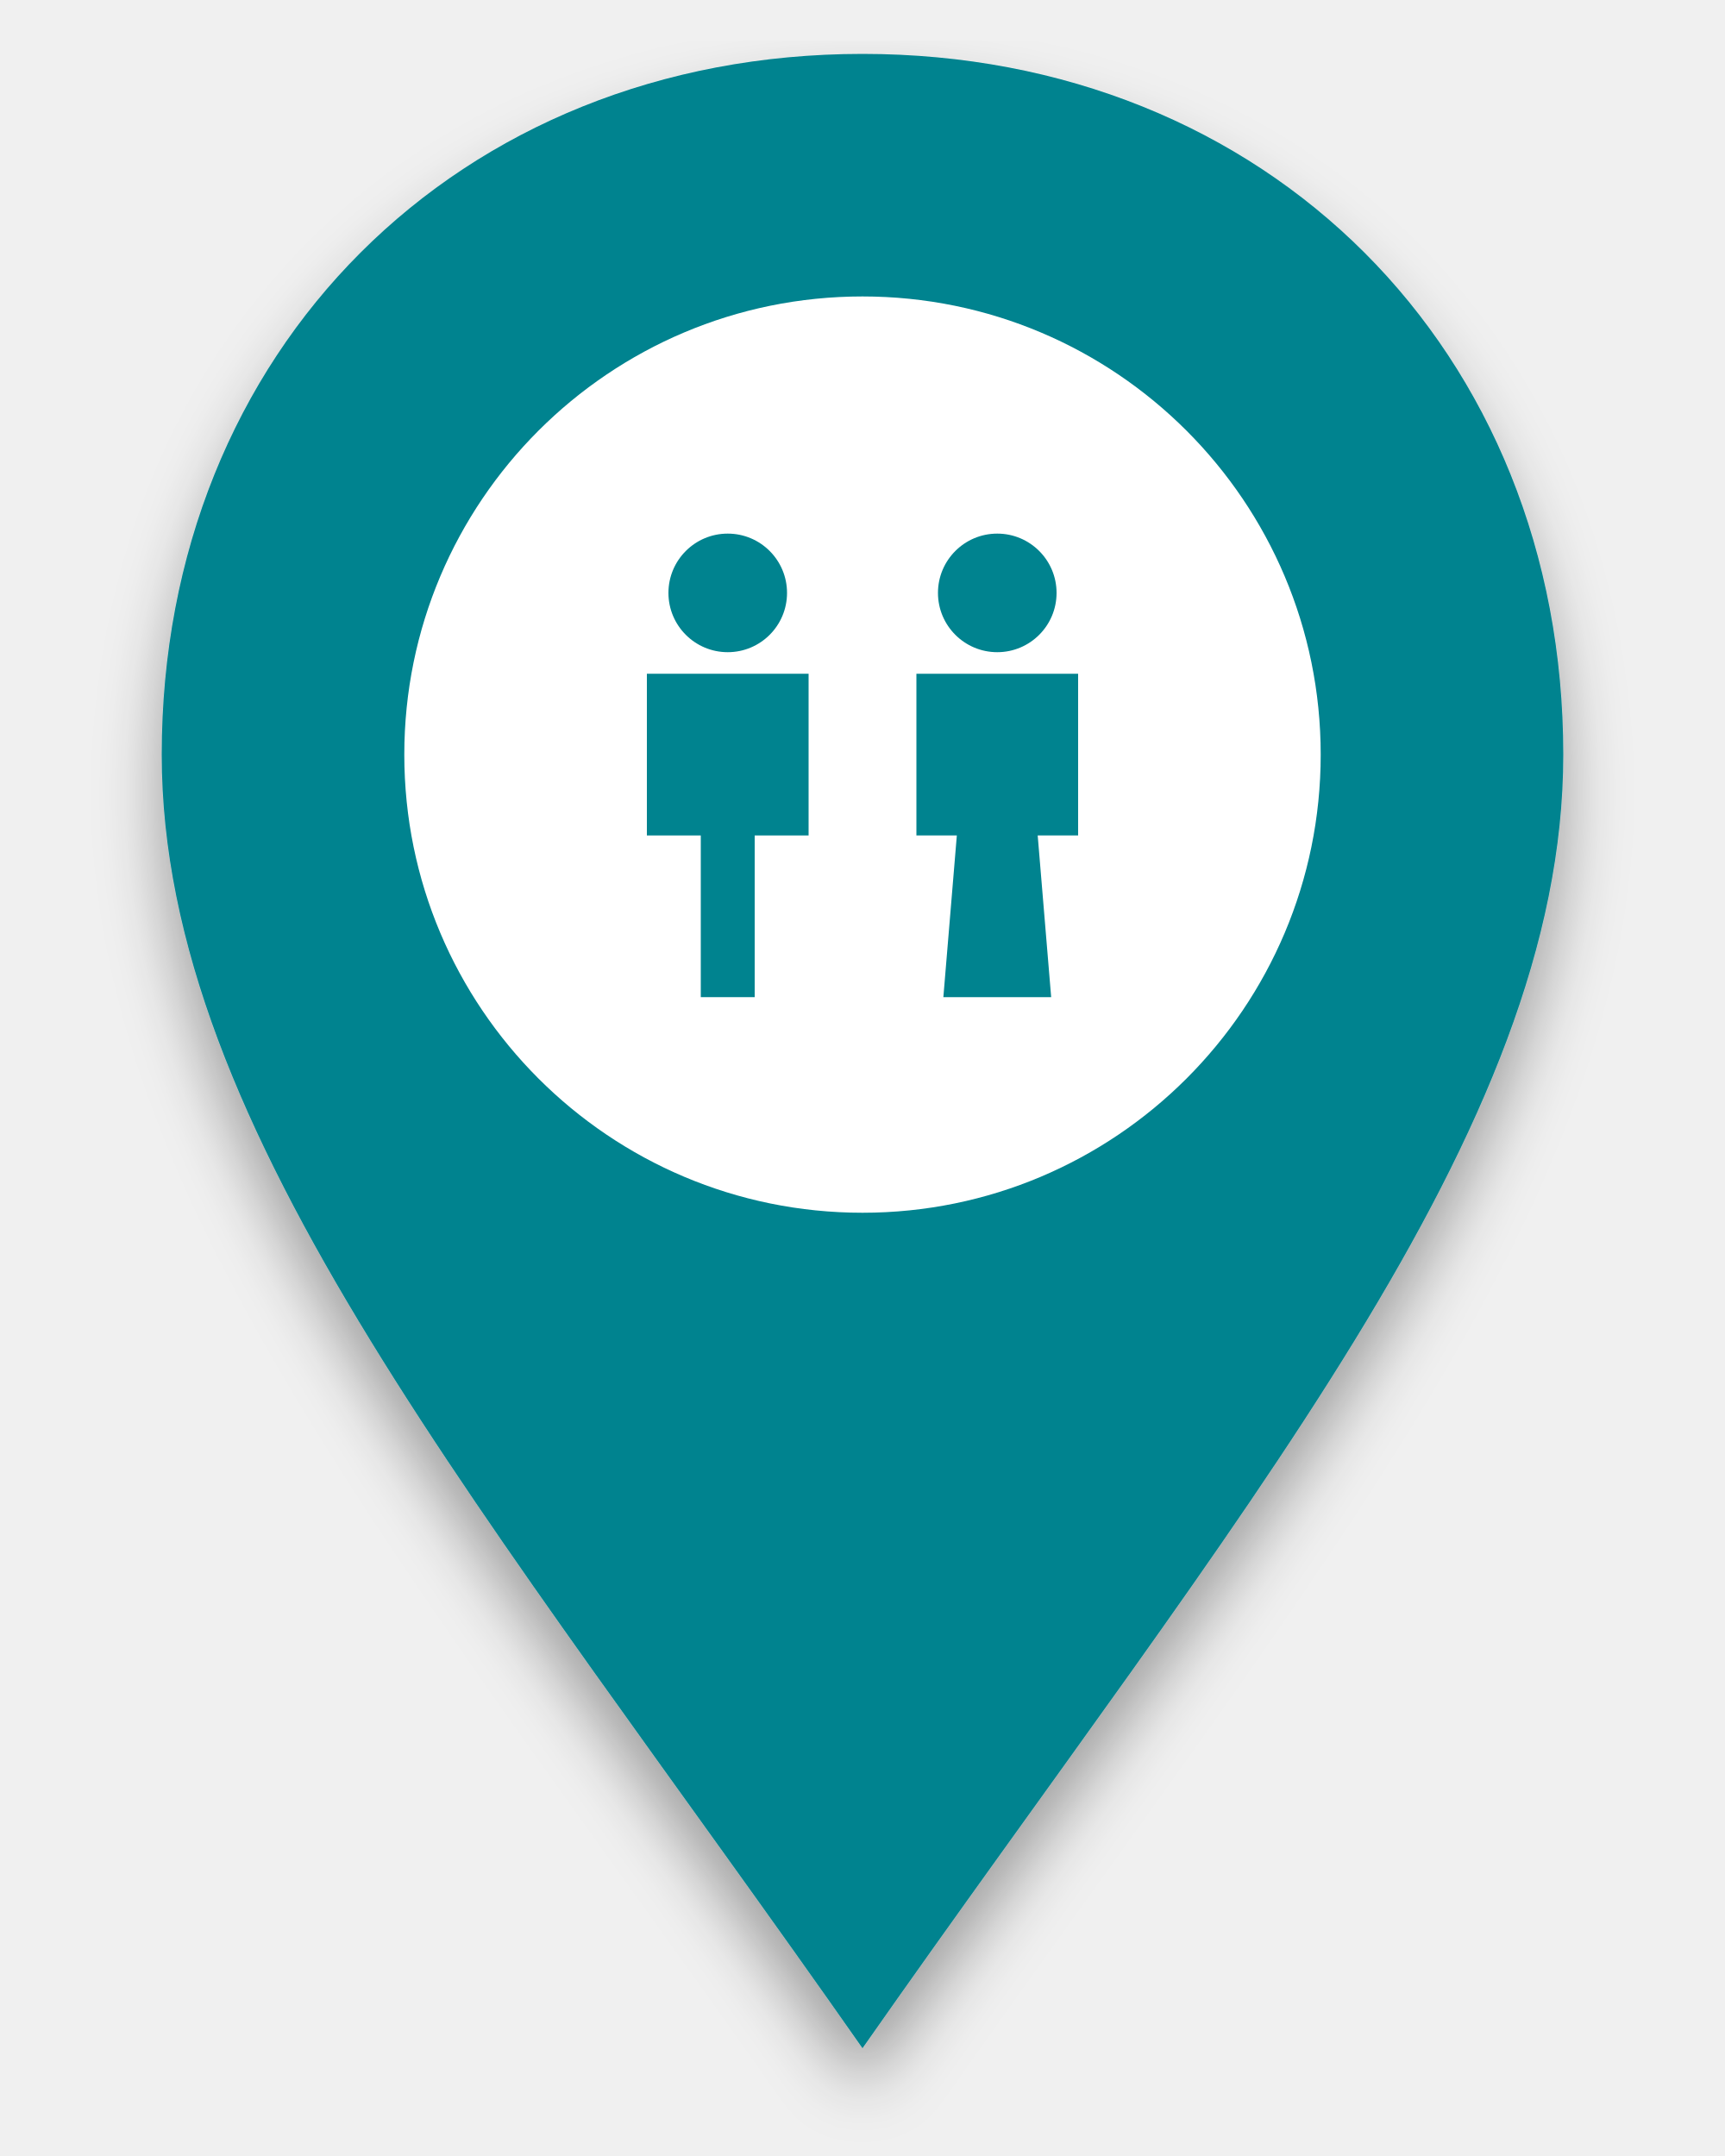
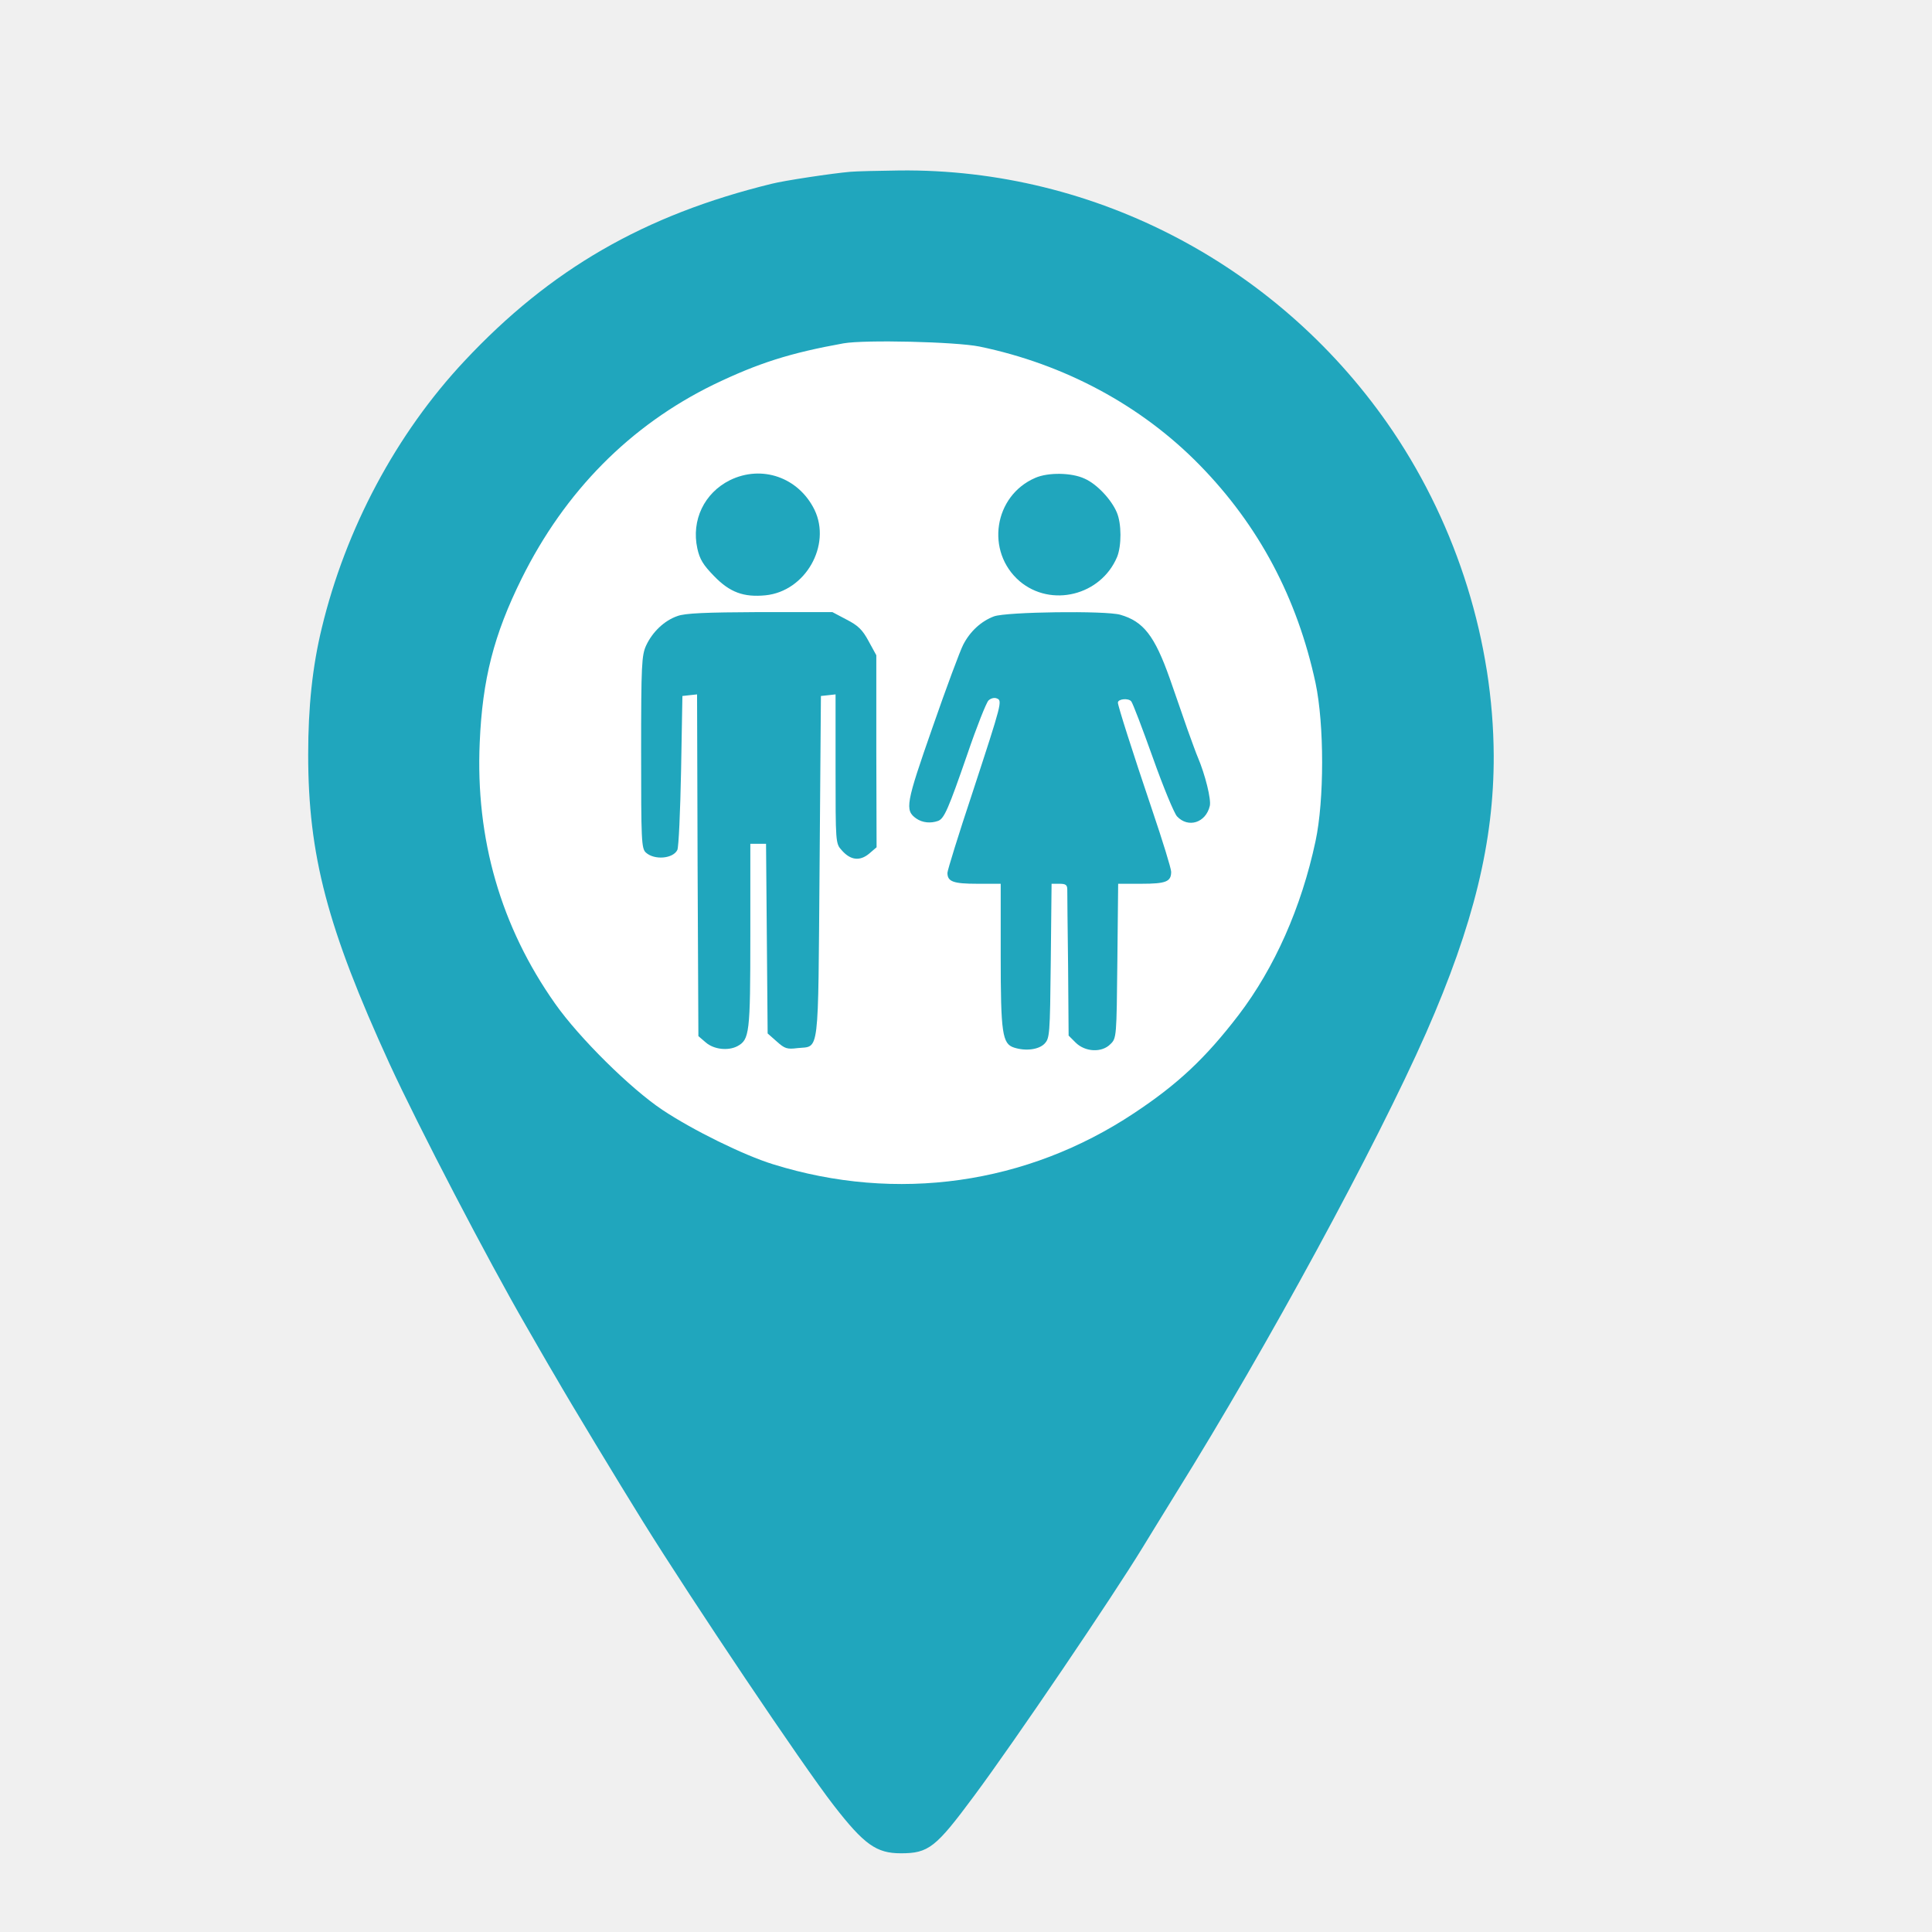
- <svg xmlns="http://www.w3.org/2000/svg" viewBox="0 0 64 80">
-   <defs>
-     <filter id="s" x="-20%" y="-20%" width="140%" height="140%">
-       <feGaussianBlur in="SourceAlpha" stdDeviation="1.2" />
-       <feOffset dy="1.5" />
-       <feComponentTransfer>
-         <feFuncA type="linear" slope="0.35" />
-       </feComponentTransfer>
-       <feMerge>
-         <feMergeNode />
-         <feMergeNode in="SourceGraphic" />
-       </feMerge>
-     </filter>
-   </defs>
-   <g filter="url(#s)">
-     <path d="M32 2 C17 2 6 13 6 28 C6 42 18 56 32 76 C46 56 58 42 58 28 C58 13 47 2 32 2 Z" fill="#00838F" />
-     <circle cx="32" cy="28" r="17" fill="#FFFFFF" />
+ <svg xmlns="http://www.w3.org/2000/svg" viewBox="0 0 500 500">
+   <g transform="matrix(0.047509, 0, 0, -0.047509, -73.91373, 408.9614)" fill="#E6BB03" fill-rule="evenodd" stroke="none" style="">
+     <ellipse style="stroke: rgb(0, 0, 0); fill: rgb(255, 255, 255);" cx="6835.84" cy="-4467.1" rx="2791.03" ry="2696.7" transform="matrix(1, 0, 0, -1, 0, 0)" />
  </g>
-   <g transform="translate(32 28)" fill="#00838F" stroke="#00838F" stroke-width="2" stroke-linecap="round" stroke-linejoin="round">
-     <circle cx="-5" cy="-6" r="2.2" fill="#00838F" stroke="none" />
-     <path d="M-8 -3 L-8 3 L-6 3 L-6 9 L-4 9 L-4 3 L-2 3 L-2 -3 Z" fill="#00838F" stroke="none" />
-     <circle cx="5" cy="-6" r="2.2" fill="#00838F" stroke="none" />
-     <path d="M2 -3 L5 -3 L8 -3 L8 3 L6.5 3 L7 9 L3 9 L3.5 3 L2 3 Z" fill="#00838F" stroke="none" />
+   <g transform="matrix(0.068932, 0, 0, -0.068932, -241.4657, 527.8827)" fill="#20A6BD" fill-rule="evenodd" stroke="none" style="">
+     <path fill-rule="evenodd" d="M6695 7013 c-69 -6 -248 -33 -295 -45 -478 -117 -831 -321 -1153 -665 -256 -273 -446 -629 -536 -1003 -35 -144 -51 -296 -51 -475 0 -378 72 -651 305 -1160 109 -237 371 -740 513 -985 30 -52 79 -138 110 -190 55 -96 237 -397 329 -545 186 -299 598 -913 716 -1065 114 -147 160 -180 252 -180 104 0 131 21 274 214 154 207 521 749 635 936 15 25 72 117 126 205 340 546 750 1301 937 1725 179 407 255 719 254 1041 -2 426 -136 857 -378 1217 -417 618 -1115 988 -1853 980 -80 -1 -163 -3 -185 -5z m485 -656 c319 -66 608 -221 827 -445 222 -227 366 -498 435 -818 33 -156 33 -440 0 -594 -53 -249 -154 -476 -289 -653 -125 -163 -229 -260 -392 -368 -403 -268 -891 -337 -1356 -192 -110 34 -301 128 -415 204 -120 80 -313 271 -403 399 -204 289 -299 619 -283 980 10 237 53 405 157 615 163 329 408 576 721 729 168 81 288 119 488 155 80 14 420 6 510 -12z" />
+     <path fill-rule="evenodd" d="M6243 5855 c-96 -48 -145 -150 -122 -256 9 -41 22 -62 63 -104 59 -61 111 -80 193 -72 150 15 248 188 184 321 -60 122 -198 170 -318 111z" />
+     <path fill-rule="evenodd" d="M7390 5864 c-156 -67 -188 -277 -59 -388 118 -100 305 -54 366 91 17 42 17 125 -1 167 -20 48 -75 107 -121 127 -49 23 -137 24 -185 3z" />
+     <path fill-rule="evenodd" d="M6046 5345 c-49 -17 -93 -59 -117 -110 -17 -37 -19 -71 -19 -401 0 -331 1 -362 18 -377 32 -29 102 -23 118 10 5 10 11 144 14 298 l5 280 27 3 28 3 2 -641 3 -642 28 -24 c30 -26 83 -32 118 -14 46 25 49 47 49 415 l0 345 29 0 30 0 3 -356 3 -356 34 -30 c30 -27 39 -30 78 -25 84 9 77 -42 83 680 l5 642 28 3 27 3 0 -280 c0 -276 0 -280 23 -305 33 -38 68 -42 103 -13 l28 24 -1 360 0 361 -29 53 c-23 43 -40 59 -83 81 l-53 28 -272 0 c-204 -1 -281 -4 -310 -15z" />
+     <path fill-rule="evenodd" d="M7235 5344 c-48 -18 -90 -56 -116 -107 -11 -21 -63 -160 -115 -310 -100 -286 -105 -311 -61 -342 23 -16 54 -19 82 -9 23 9 38 43 110 251 35 103 71 193 79 201 8 8 22 12 31 8 22 -8 20 -15 -91 -354 -52 -156 -94 -292 -94 -301 0 -33 22 -41 112 -41 l88 0 0 -270 c0 -291 6 -331 50 -345 43 -14 92 -8 114 14 20 21 21 31 24 311 l3 290 29 0 c24 0 30 -4 30 -22 0 -13 1 -141 3 -285 l2 -263 26 -26 c36 -36 99 -39 131 -6 23 22 23 27 26 312 l3 290 87 0 c93 0 112 8 112 45 0 12 -32 116 -71 231 -76 225 -129 392 -129 404 0 14 39 18 50 5 6 -7 42 -102 81 -211 39 -110 80 -209 91 -221 42 -45 108 -24 123 39 6 24 -17 117 -45 183 -5 11 -22 58 -39 105 -16 47 -46 132 -66 190 -57 161 -99 215 -186 240 -55 16 -427 11 -474 -6z" />
  </g>
</svg>
